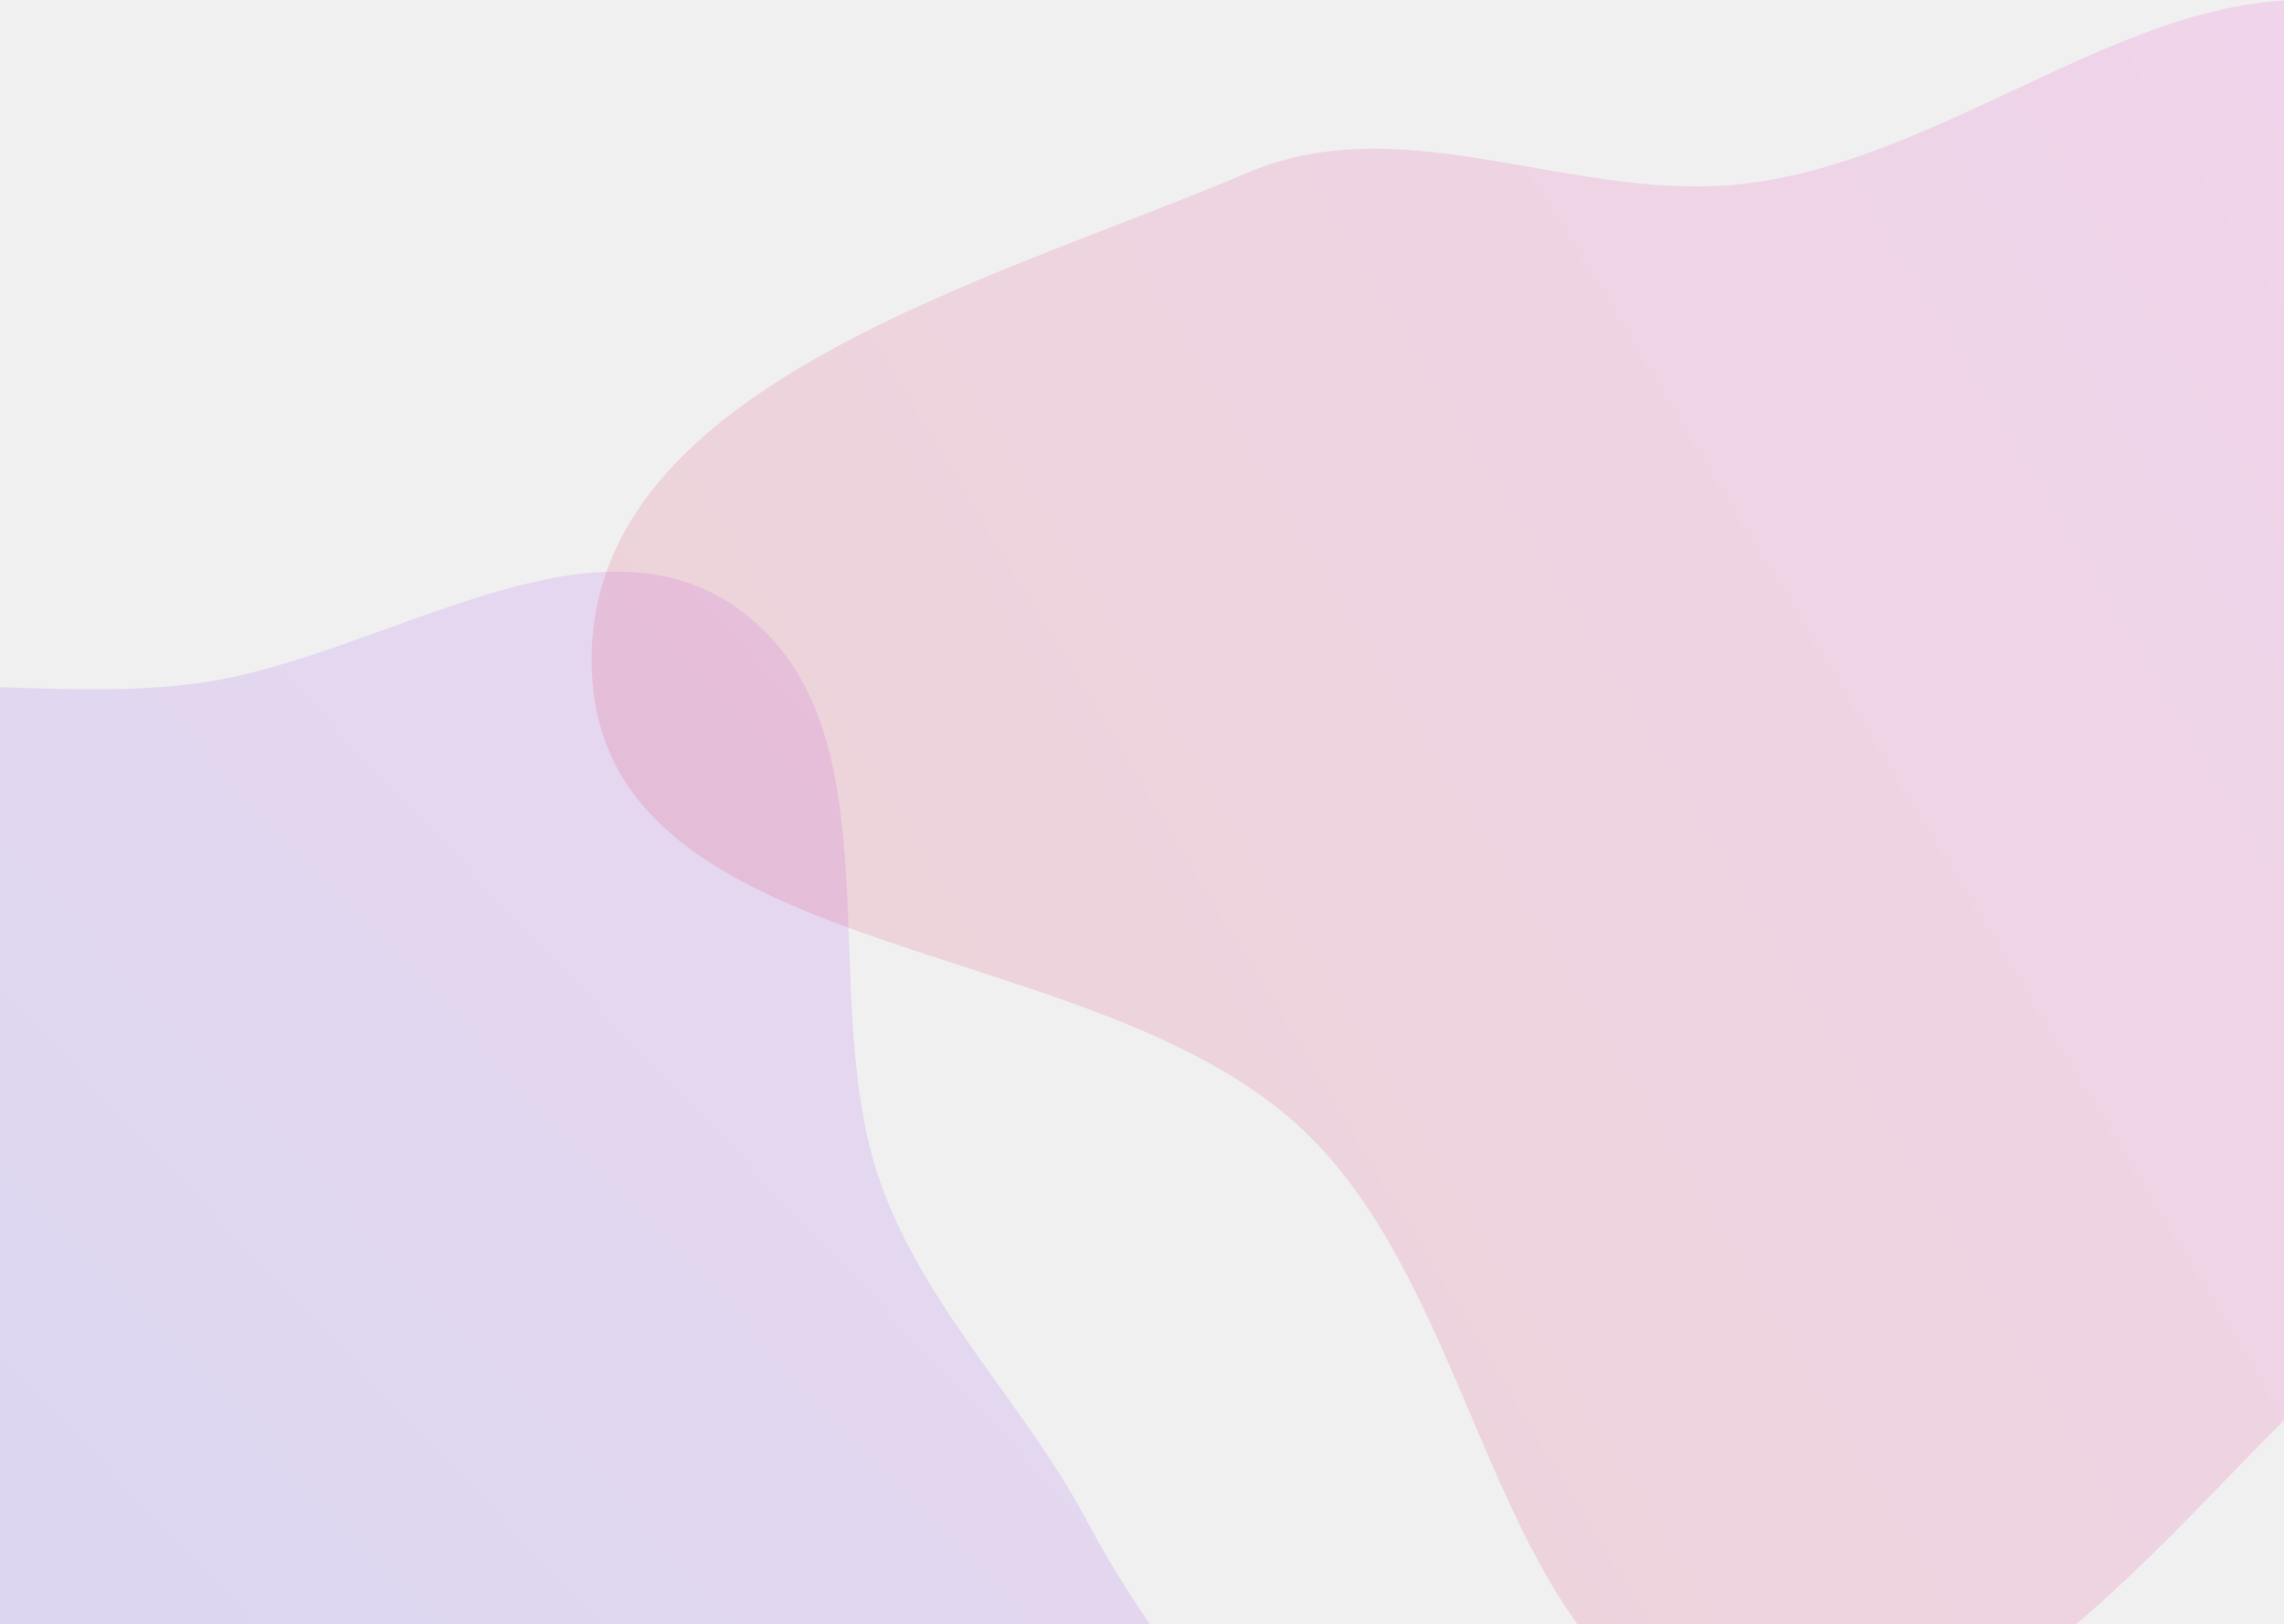
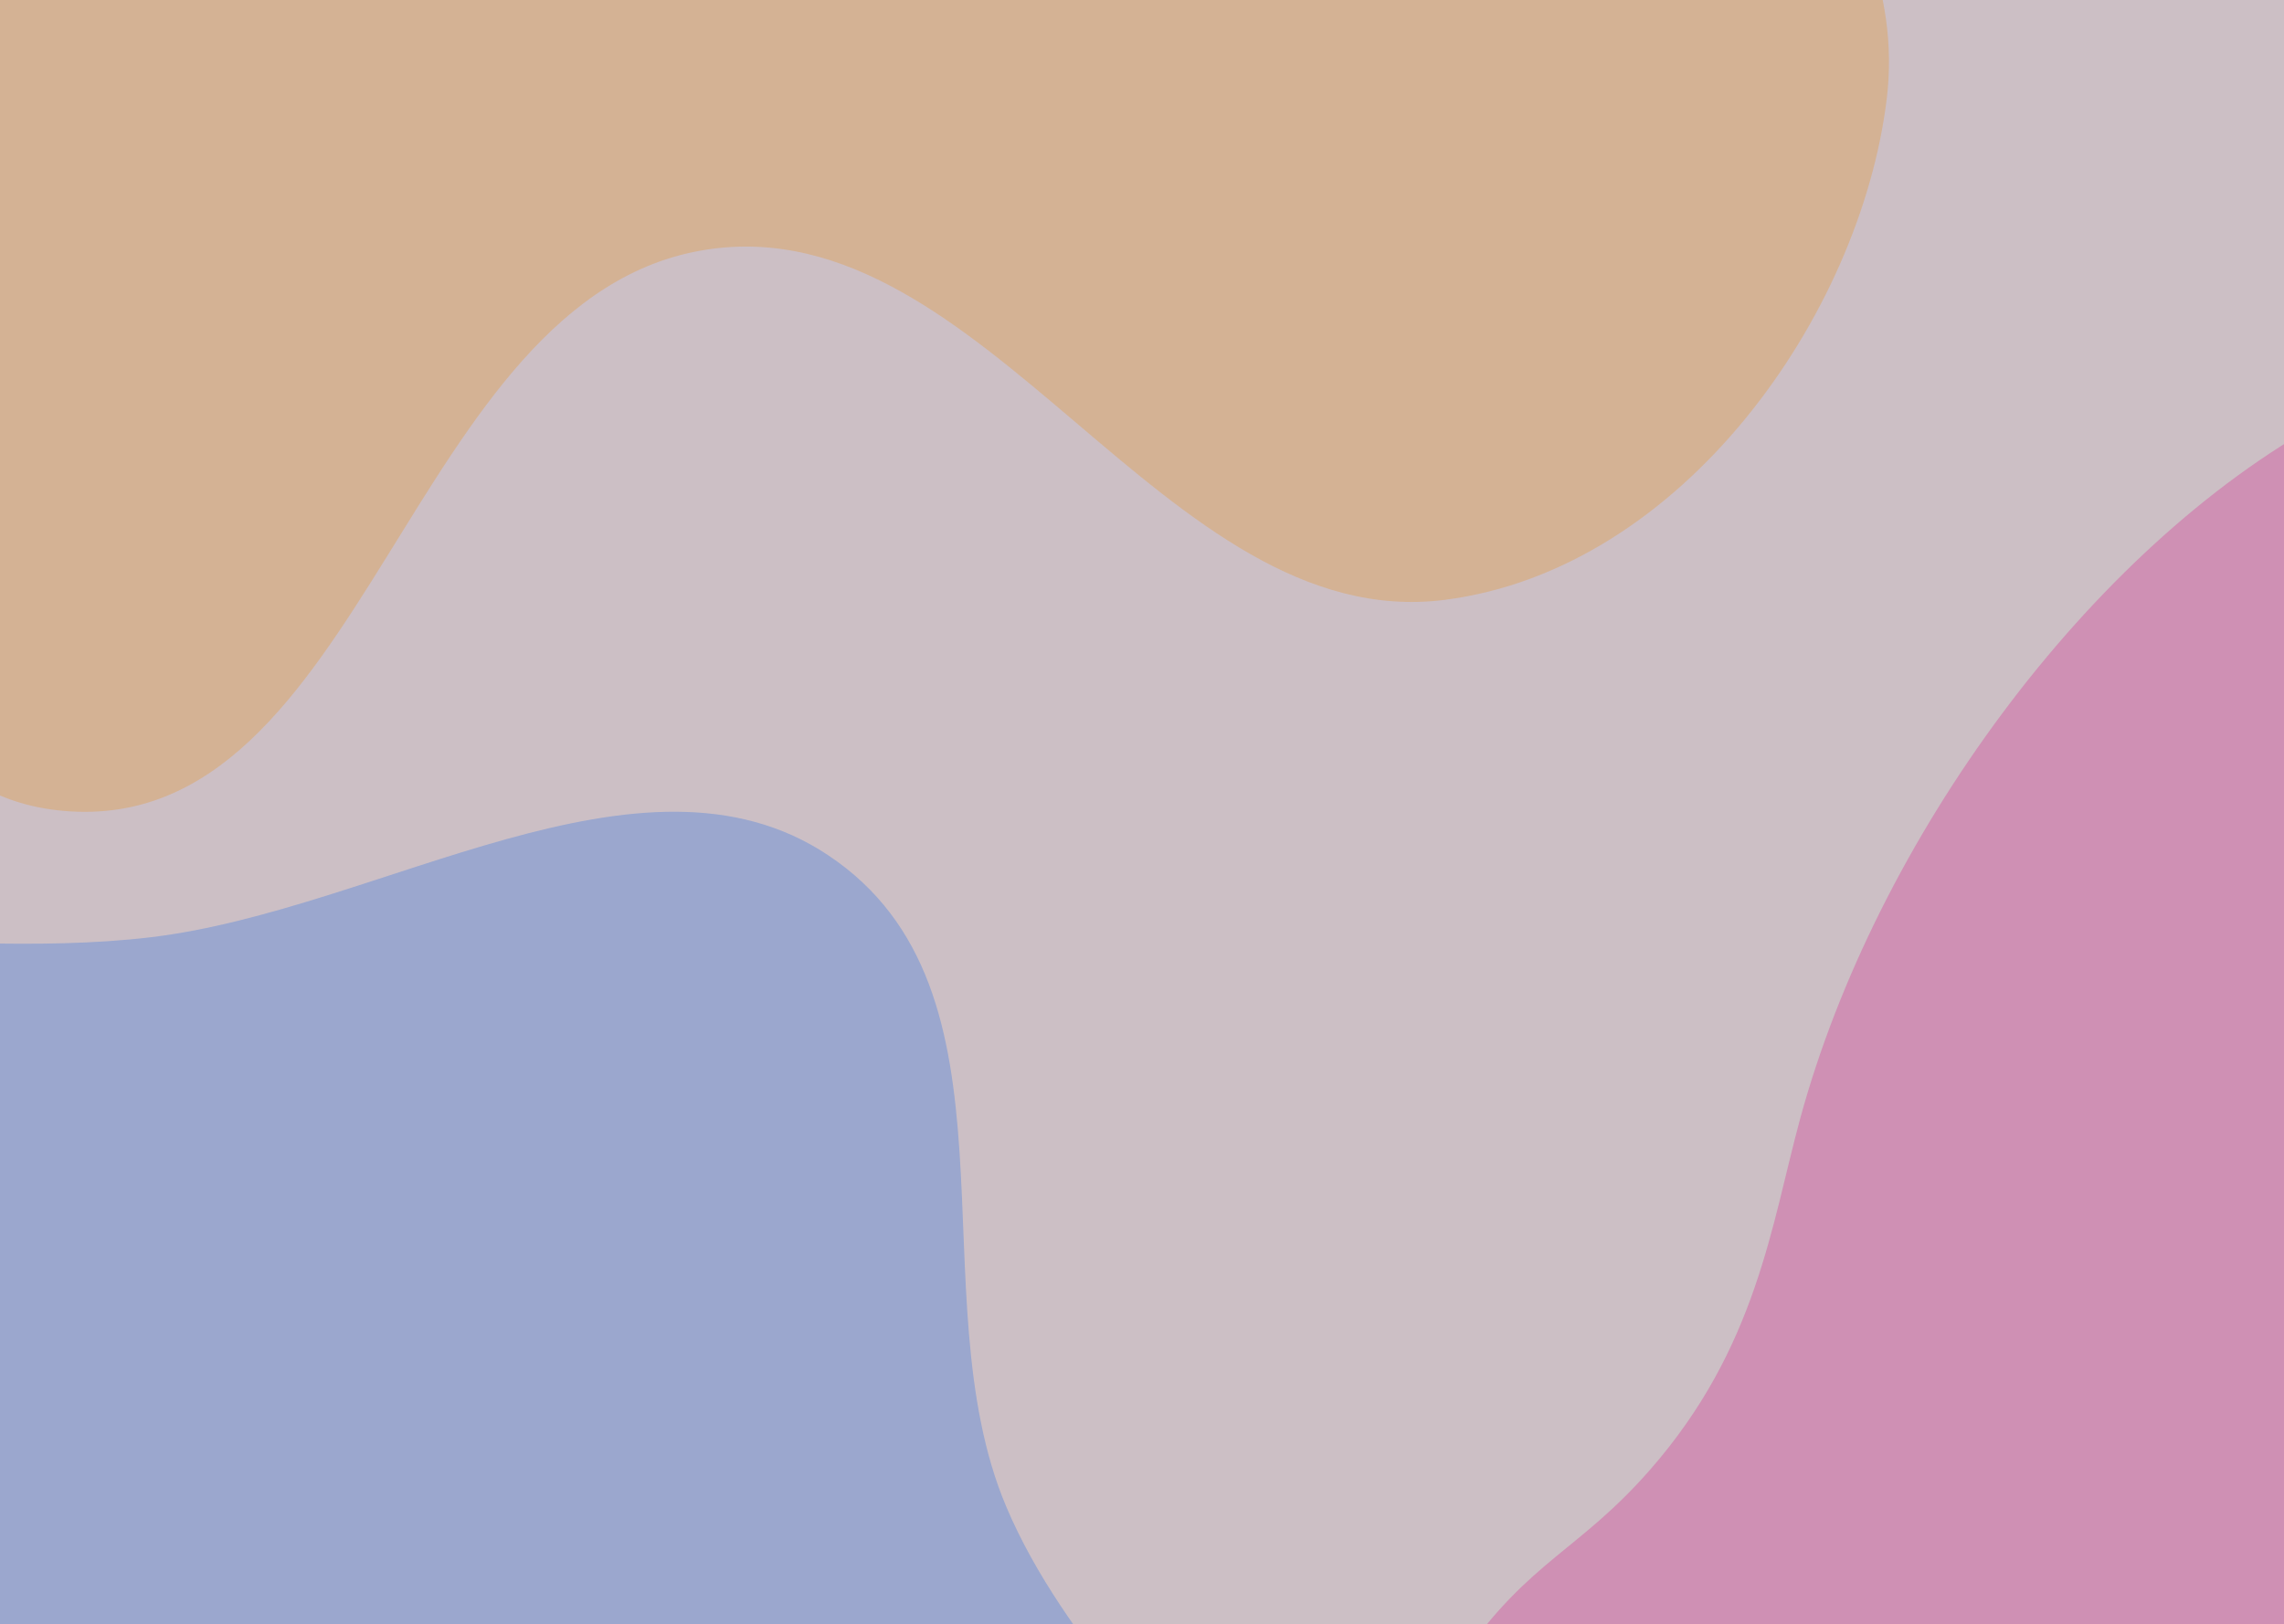
- <svg xmlns="http://www.w3.org/2000/svg" width="1440" height="1024" fill="none">
-   <path fill="url(#a)" fill-rule="evenodd" d="M-217.58 475.75c91.82-72.02 225.52-29.38 341.2-44.74C240 415.56 372.33 315.14 466.77 384.9c102.9 76.02 44.74 246.76 90.31 366.31 29.83 78.24 90.48 136.14 129.48 210.23 57.92 109.99 169.67 208.23 155.9 331.77-13.52 121.26-103.42 264.33-224.23 281.37-141.96 20.03-232.72-220.96-374.06-196.99-151.7 25.73-172.68 330.24-325.85 315.72-128.6-12.2-110.9-230.73-128.15-358.76-12.16-90.14 65.87-176.25 44.1-264.57-26.42-107.2-167.12-163.46-176.72-273.45-10.15-116.29 33.01-248.75 124.87-320.79Z" clip-rule="evenodd" style="opacity:.154" />
-   <path fill="url(#b)" fill-rule="evenodd" d="M1103.43 115.43c146.42-19.45 275.33-155.84 413.5-103.59 188.09 71.13 409 212.64 407.06 413.88-1.94 201.25-259.28 278.6-414.96 405.96-130 106.35-240.24 294.39-405.6 265.3-163.7-28.8-161.93-274.12-284.34-386.66-134.95-124.06-436-101.46-445.82-284.6-9.68-180.38 247.41-246.3 413.54-316.9 101.01-42.93 207.83 21.06 316.62 6.61Z" clip-rule="evenodd" style="opacity:.154" />
-   <defs>
-     <linearGradient id="b" x1="373" x2="1995.44" y1="1100" y2="118.03" gradientUnits="userSpaceOnUse">
-       <stop stop-color="#D83333" />
-       <stop offset="1" stop-color="#F041FF" />
-     </linearGradient>
-     <linearGradient id="a" x1="107.37" x2="1130.66" y1="1993.35" y2="1026.31" gradientUnits="userSpaceOnUse">
-       <stop stop-color="#3245FF" />
-       <stop offset="1" stop-color="#BC52EE" />
-     </linearGradient>
-   </defs>
+ <svg xmlns="http://www.w3.org/2000/svg" version="1.1" x="0px" y="0px" viewBox="0 0 1440 1024" style="enable-background:new 0 0 1440 1024;" xml:space="preserve">
+   <style type="text/css">
+ 	.st0{fill:#FFFFFF;stroke:#000000;stroke-miterlimit:10;}
+ 	.st1{opacity:0.2;fill:#562433;enable-background:new    ;}
+ 	.st2{opacity:0.25;fill-rule:evenodd;clip-rule:evenodd;fill:#0068FF;enable-background:new    ;}
+ 	.st3{opacity:0.25;fill-rule:evenodd;clip-rule:evenodd;fill:#E7008C;enable-background:new    ;}
+ 	.st4{opacity:0.25;fill-rule:evenodd;clip-rule:evenodd;fill:#FF9700;enable-background:new    ;}
+ 	.st5{opacity:0.1;fill:#2F0D2D;stroke:#000000;stroke-miterlimit:10;}
+ </style>
+   <g id="Layer_1">
+     <g id="Layer_2_00000071559915078538702480000006089811482547218097_">
+       <rect x="-1644.2" y="-917.1" class="st0" width="4967" height="3139.7" />
+     </g>
+     <g id="Layer_1_00000085216323351879797570000018344993200176895418_">
+       <g id="Layer_2_00000154411852861472101020000005987755817578456245_">
+         <rect x="-1417.7" y="-821" class="st1" width="4348.8" height="2764.9" />
+       </g>
+       <g id="Layer_1_00000136369523710260047700000015894770856770022016_">
+         <path class="st2" d="M-328.9,641.2c114.1-80.7,280.4-32.9,424.3-50.2c144.7-17.4,309.2-130,426.7-51.7     c127.9,85.2,55.6,276.7,112.3,410.8c37.1,87.6,112.6,152.6,161,235.7c72,123.3,211.1,233.5,193.9,372     c-16.8,136-128.6,296.4-278.8,315.5c-176.6,22.4-289.4-247.8-465.2-220.9c-188.6,28.9-214.8,370.2-405.2,354     c-159.9-13.7-137.9-258.7-159.3-402.4c-15.1-101,82-197.6,54.8-296.7c-32.9-120.2-207.8-183.3-219.7-306.7     C-496.7,870.6-443.2,722-328.9,641.2L-328.9,641.2z" />
+         <path class="st3" d="M1465.6,265c106-57.9,209.3-53.9,411.8-43.6c315.7,16.1,598,35.1,689.6,192.4     c116.5,199.7-119.8,412.9-215.1,621.3c-174.3,380.8-213.7,475.2-287.8,477.6c-134.4,4.3-175.8-299.6-435.3-362.7     c-34.6-8.4-131.1-31.8-208.9,14.6c-59.3,35.4-48.9,76.3-110.1,115.8c-71.7,46.2-156.5,35.5-254.4,23.1     c-98.9-12.5-161.3-20.4-186.4-65.6c-36.6-65.8,32.2-163.7,53.5-193.9c42.3-60.2,73.2-66.2,117.7-117     c67.6-77.1,76.6-155,94.8-221.7C1182.7,530.1,1316.5,346.5,1465.6,265z" />
+         <path class="st4" d="M-128.7-853.8c114.1-80.7,280.4-32.9,424.3-50.2c144.7-17.4,309.2-130,426.7-51.7     c127.9,85.2,55.6,276.7,112.3,410.8c37.1,87.6,112.6,152.6,161,235.7c72,123.3,211.1,233.5,193.9,371.9     c-16.7,136-128.6,296.4-278.7,315.6c-176.6,22.4-289.4-247.9-465.2-220.9c-188.6,29-214.8,370.3-405.1,354     c-159.9-13.7-137.9-258.7-159.5-402.3c-15.1-101.1,82-197.7,54.8-296.7C-97.2-307.6-272.1-370.7-284-494     C-296.7-624.4-242.9-773-128.7-853.8L-128.7-853.8z" />
+       </g>
+     </g>
+   </g>
+   <g id="Layer_2">
+     <rect x="-1809.2" y="-1102.5" class="st5" width="5335.2" height="3510.6" />
+   </g>
</svg>
